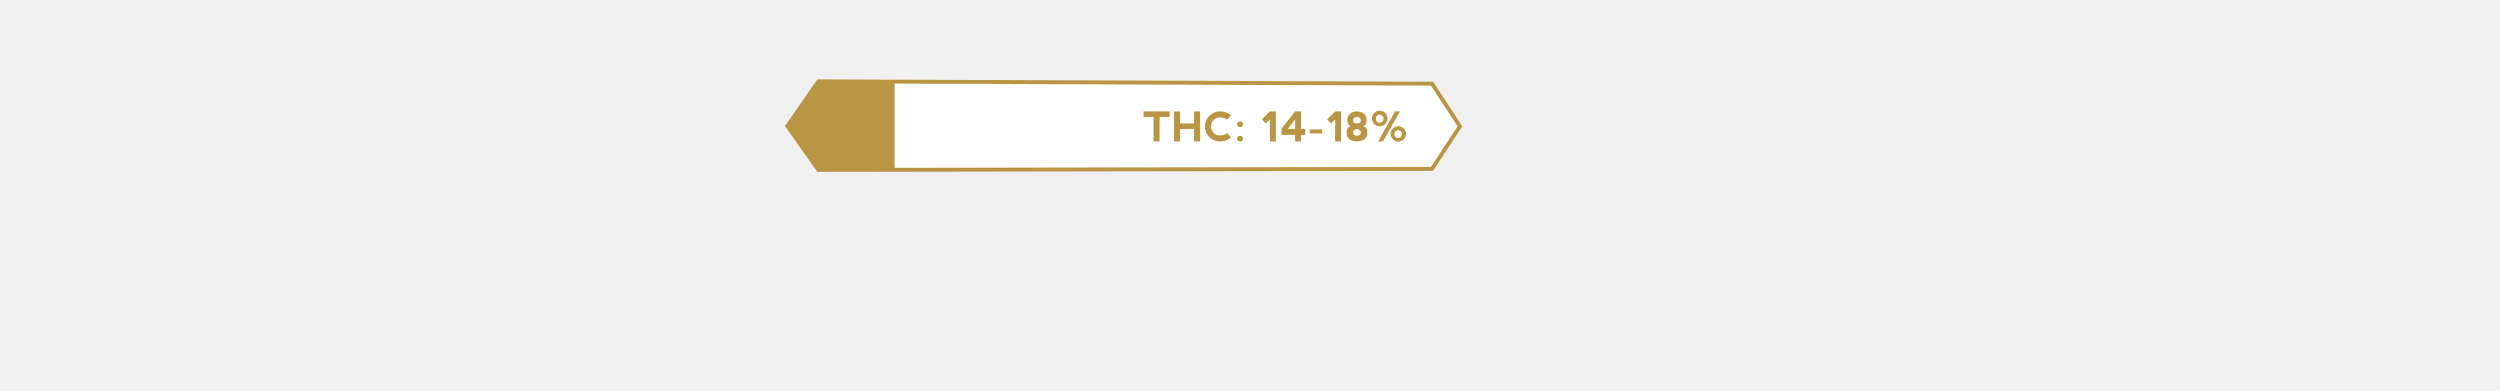
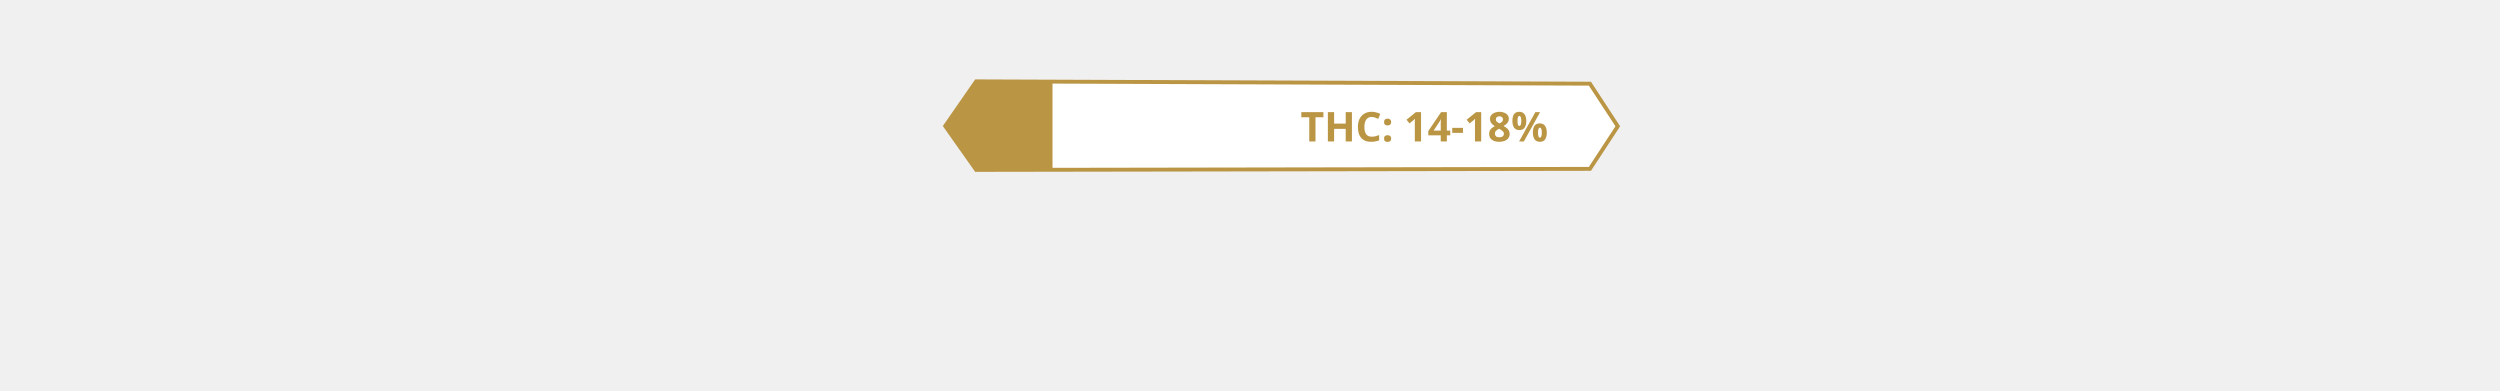
<svg xmlns="http://www.w3.org/2000/svg" id="Content" width="320" height="50" viewBox="0 0 320 50">
  <defs>
-     <style>.cls-1{fill:#fff;stroke:#ba9544;stroke-miterlimit:10;stroke-width:0.5px;}.cls-2{fill:#ba9544;}</style>
+     <style>.cls-1{fill:#fff;stroke:#ba9544;stroke-miterlimit:10;stroke-width:0.5px;}.cls-2,.cls-3{fill:#ba9544;}.cls-3{font-size:5.251px;font-family:nevis-Bold, nevis;font-weight:700;}</style>
  </defs>
-   <polygon class="cls-1" points="183.303 10.711 104.746 10.413 100.78 16.132 104.746 21.749 183.303 21.615 186.872 16.164 183.303 10.711" />
-   <polygon class="cls-2" points="104.803 10.413 100.837 16.132 104.803 21.749 114.516 21.749 114.516 10.413 104.803 10.413" />
-   <path class="cls-2" d="M149.71,14.258v.719h-1.282v3.128h-.77V14.977H146.376v-.719Z" />
-   <path class="cls-2" d="M150.281,18.104V14.258h.77v1.539h1.792v-1.541h.77v3.846l-.77.003V16.515h-1.792v1.59Z" />
-   <path class="cls-2" d="M154.805,17.552a1.924,1.924,0,0,1,1.368-3.294,2.083,2.083,0,0,1,1.413.514l-.513.562a1.419,1.419,0,0,0-.9-.308,1.128,1.128,0,0,0-.834.322,1.117,1.117,0,0,0-.317.821,1.15,1.15,0,0,0,.321.851,1.132,1.132,0,0,0,.836.315,1.379,1.379,0,0,0,.895-.305l.513.562a2.075,2.075,0,0,1-1.413.513A1.873,1.873,0,0,1,154.805,17.552Z" />
-   <path class="cls-2" d="M158.447,15.652a.373.373,0,0,1,.277-.104.385.385,0,0,1,.287.104.373.373,0,0,1,0,.514.44.44,0,0,1-.564,0,.373.373,0,0,1,0-.514Zm0,1.836a.373.373,0,0,1,.277-.104.385.385,0,0,1,.287.104.373.373,0,0,1,0,.514.44.44,0,0,1-.564,0,.373.373,0,0,1,0-.514Z" />
-   <path class="cls-2" d="M162.543,14.258v-.002h.767v3.849h-.767V15.284l-.513.513-.514-.513Z" />
-   <path class="cls-2" d="M165.775,14.261v-.005h.767v2.235h.519v.768H166.542v.846h-.767v-.846H164.029v-.768h.025l-.022-.025Zm0,2.23V15.266l-.936,1.226Z" />
-   <path class="cls-2" d="M167.647,17.076v-.51h1.59v.51Z" />
-   <path class="cls-2" d="M170.896,14.258v-.002h.767v3.849h-.767V15.284l-.513.513-.514-.513Z" />
-   <path class="cls-2" d="M174.501,16.155c.046.018.088.035.126.052a.754.754,0,0,1,.396.77.985.985,0,0,1-.373.858,1.844,1.844,0,0,1-1.92,0,.985.985,0,0,1-.373-.858.753.753,0,0,1,.397-.77c.037-.017.079-.034.125-.052-.027-.013-.052-.026-.074-.038a.761.761,0,0,1-.346-.73,1.055,1.055,0,0,1,.334-.834,1.51,1.51,0,0,1,1.793,0,1.055,1.055,0,0,1,.334.834.761.761,0,0,1-.346.73C174.553,16.129,174.528,16.143,174.501,16.155Zm-.811-.349q.338-.01.437-.177a.412.412,0,0,0,0-.436.495.495,0,0,0-.437-.216.487.487,0,0,0-.434.216.404.404,0,0,0,0,.436Q173.352,15.797,173.69,15.807Zm0,.705a.576.576,0,0,0-.434.221.406.406,0,0,0,0,.437.487.487,0,0,0,.434.215.494.494,0,0,0,.437-.215.414.414,0,0,0,0-.437A.587.587,0,0,0,173.69,16.512Z" />
-   <path class="cls-2" d="M175.918,15.882a.993.993,0,1,1,.688.276A.935.935,0,0,1,175.918,15.882Zm.68-.18a.458.458,0,0,0,.352-.146.514.514,0,0,0,.136-.364.507.507,0,0,0-.136-.362.464.464,0,0,0-.354-.146.455.455,0,0,0-.349.146.508.508,0,0,0-.137.362.514.514,0,0,0,.137.364A.455.455,0,0,0,176.598,15.702Zm-.205,2.402,2.18-3.847h.626l-2.175,3.847Zm1.91-.254a.985.985,0,1,1,.683.274A.926.926,0,0,1,178.303,17.851Zm.67-.188a.449.449,0,0,0,.343-.142.501.501,0,0,0,.134-.355.495.495,0,0,0-.134-.353.453.453,0,0,0-.346-.143.447.447,0,0,0-.341.143.495.495,0,0,0-.134.353.501.501,0,0,0,.134.355A.449.449,0,0,0,178.973,17.663Z" />
+   <polygon class="cls-1" points="203.508 10.711 124.951 10.413 120.985 16.132 124.951 21.749 203.508 21.615 207.077 16.164 203.508 10.711" />
+   <polygon class="cls-2" points="125.008 10.413 121.042 16.132 125.008 21.749 134.722 21.749 134.722 10.413 125.008 10.413" />
+   <text class="cls-3" transform="translate(166.4607 18.10435)">THC: 14-18%</text>
</svg>
